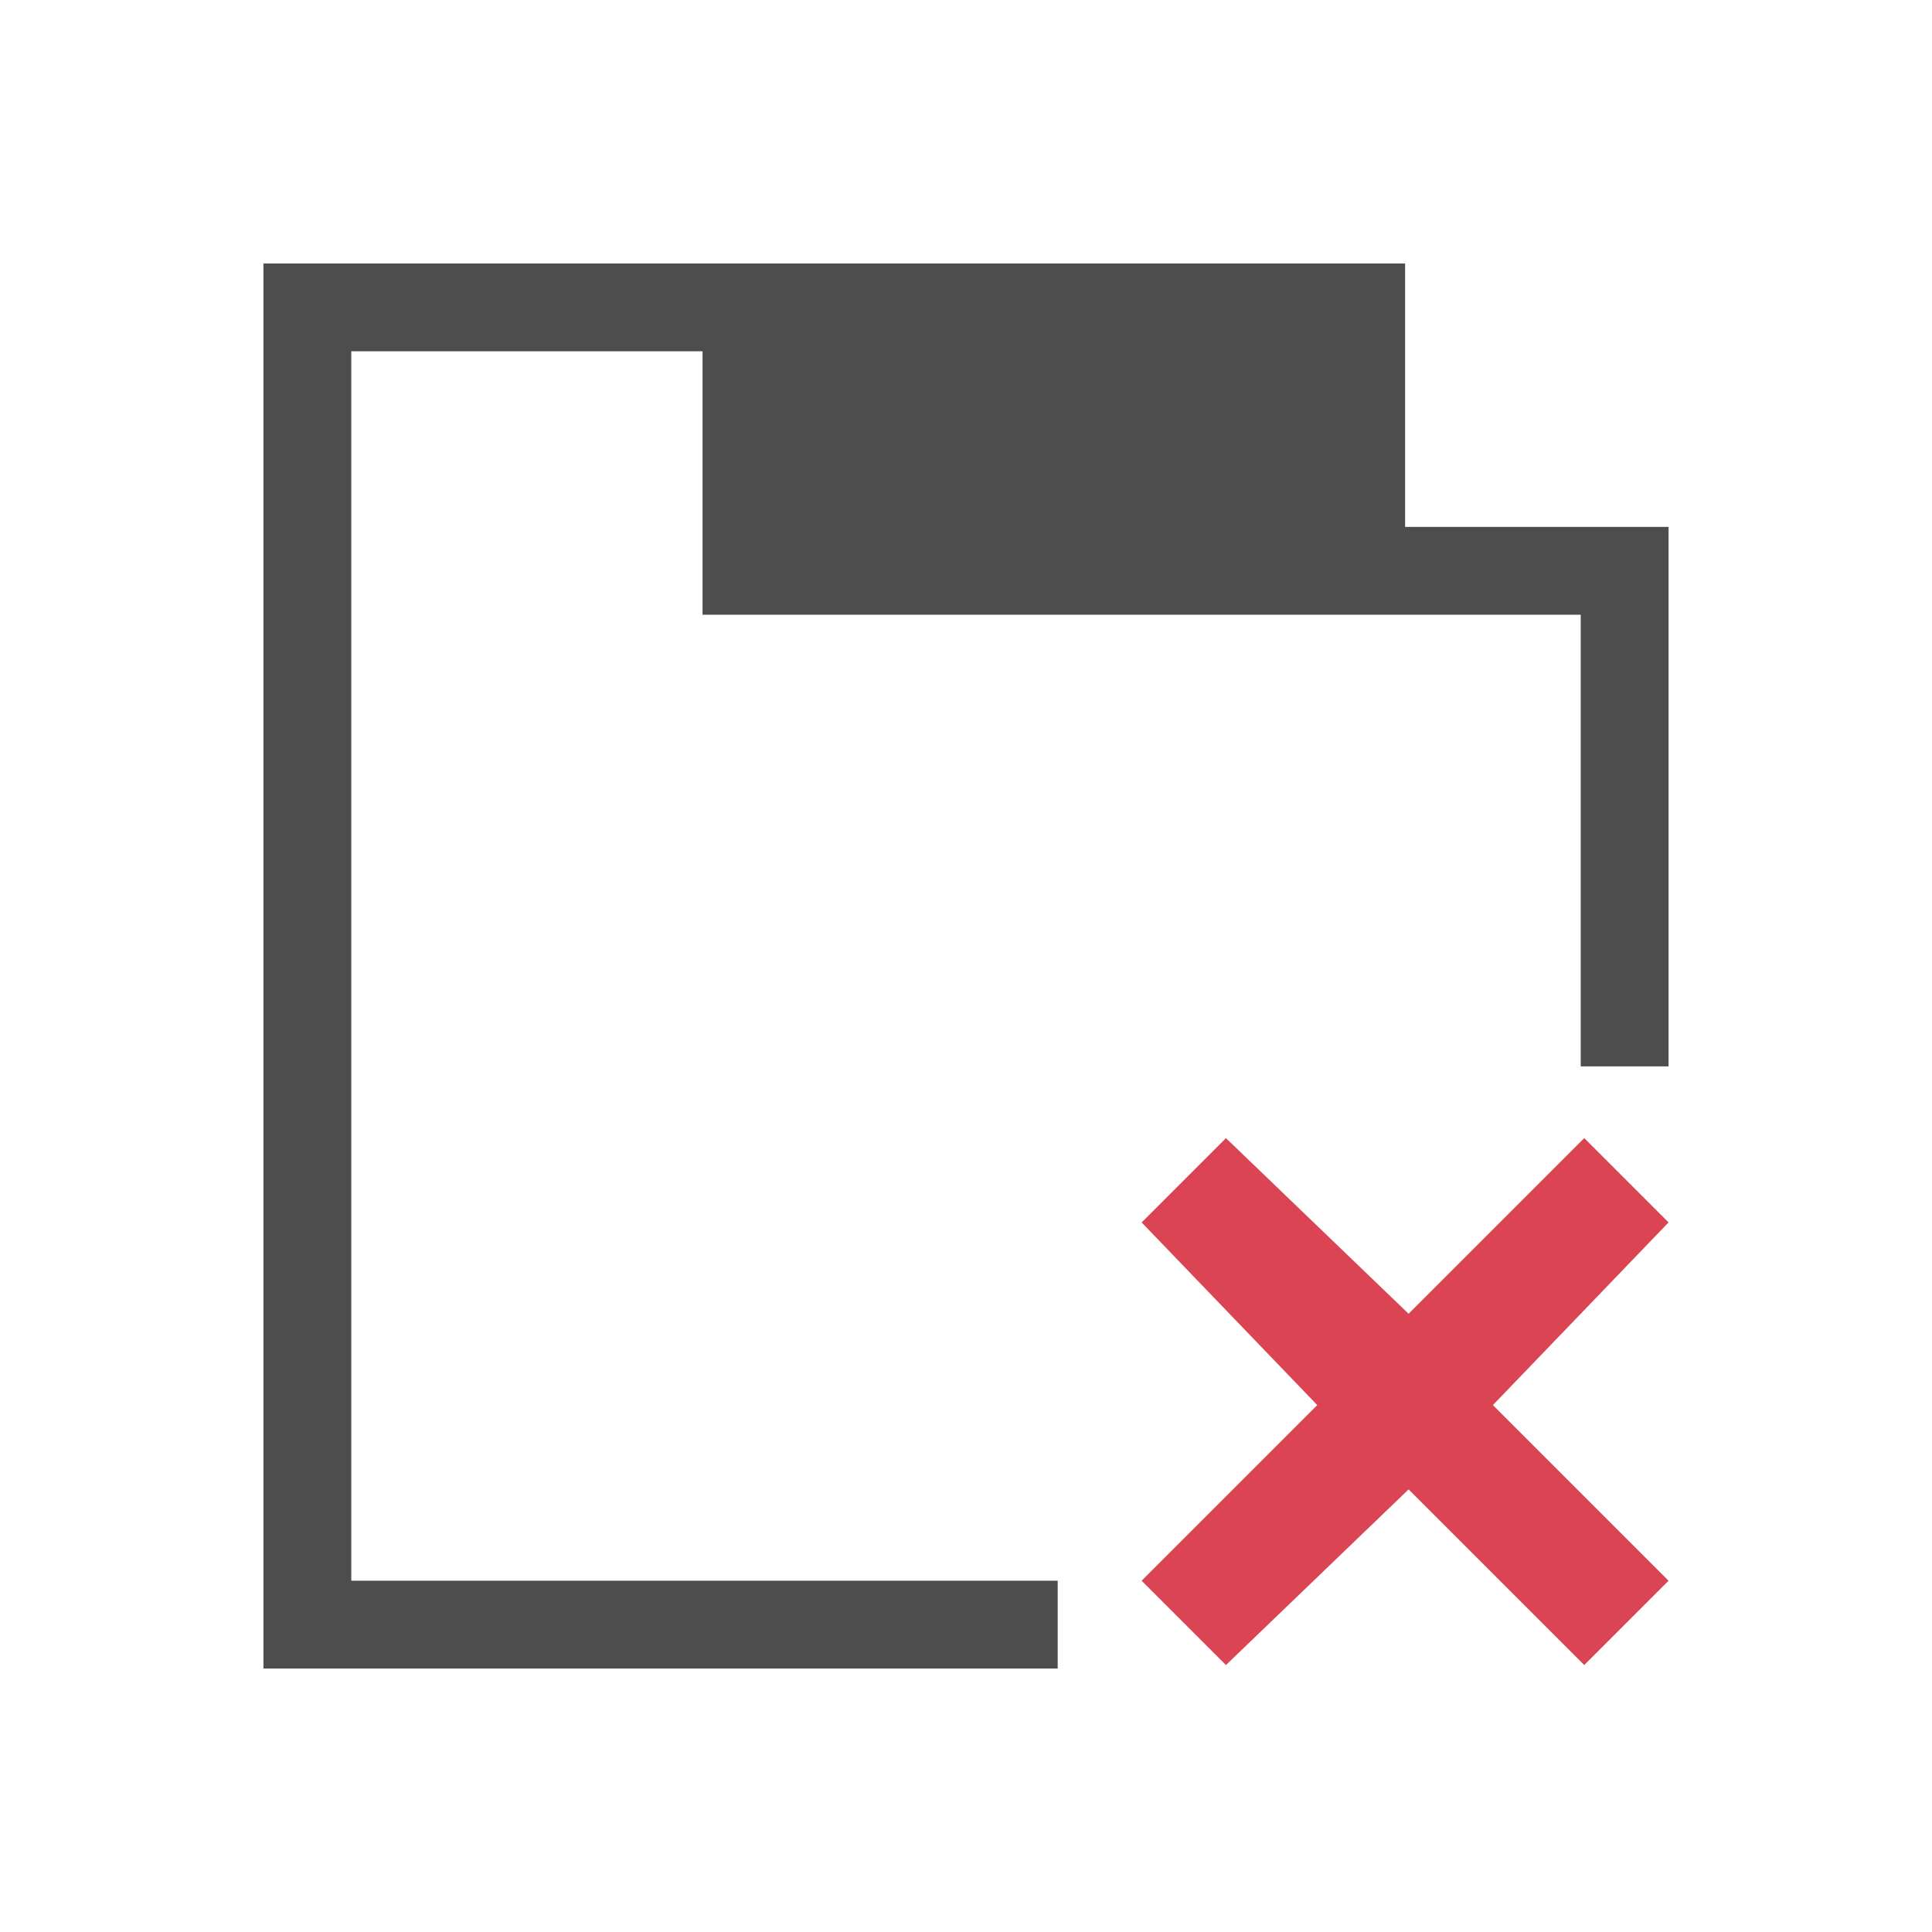
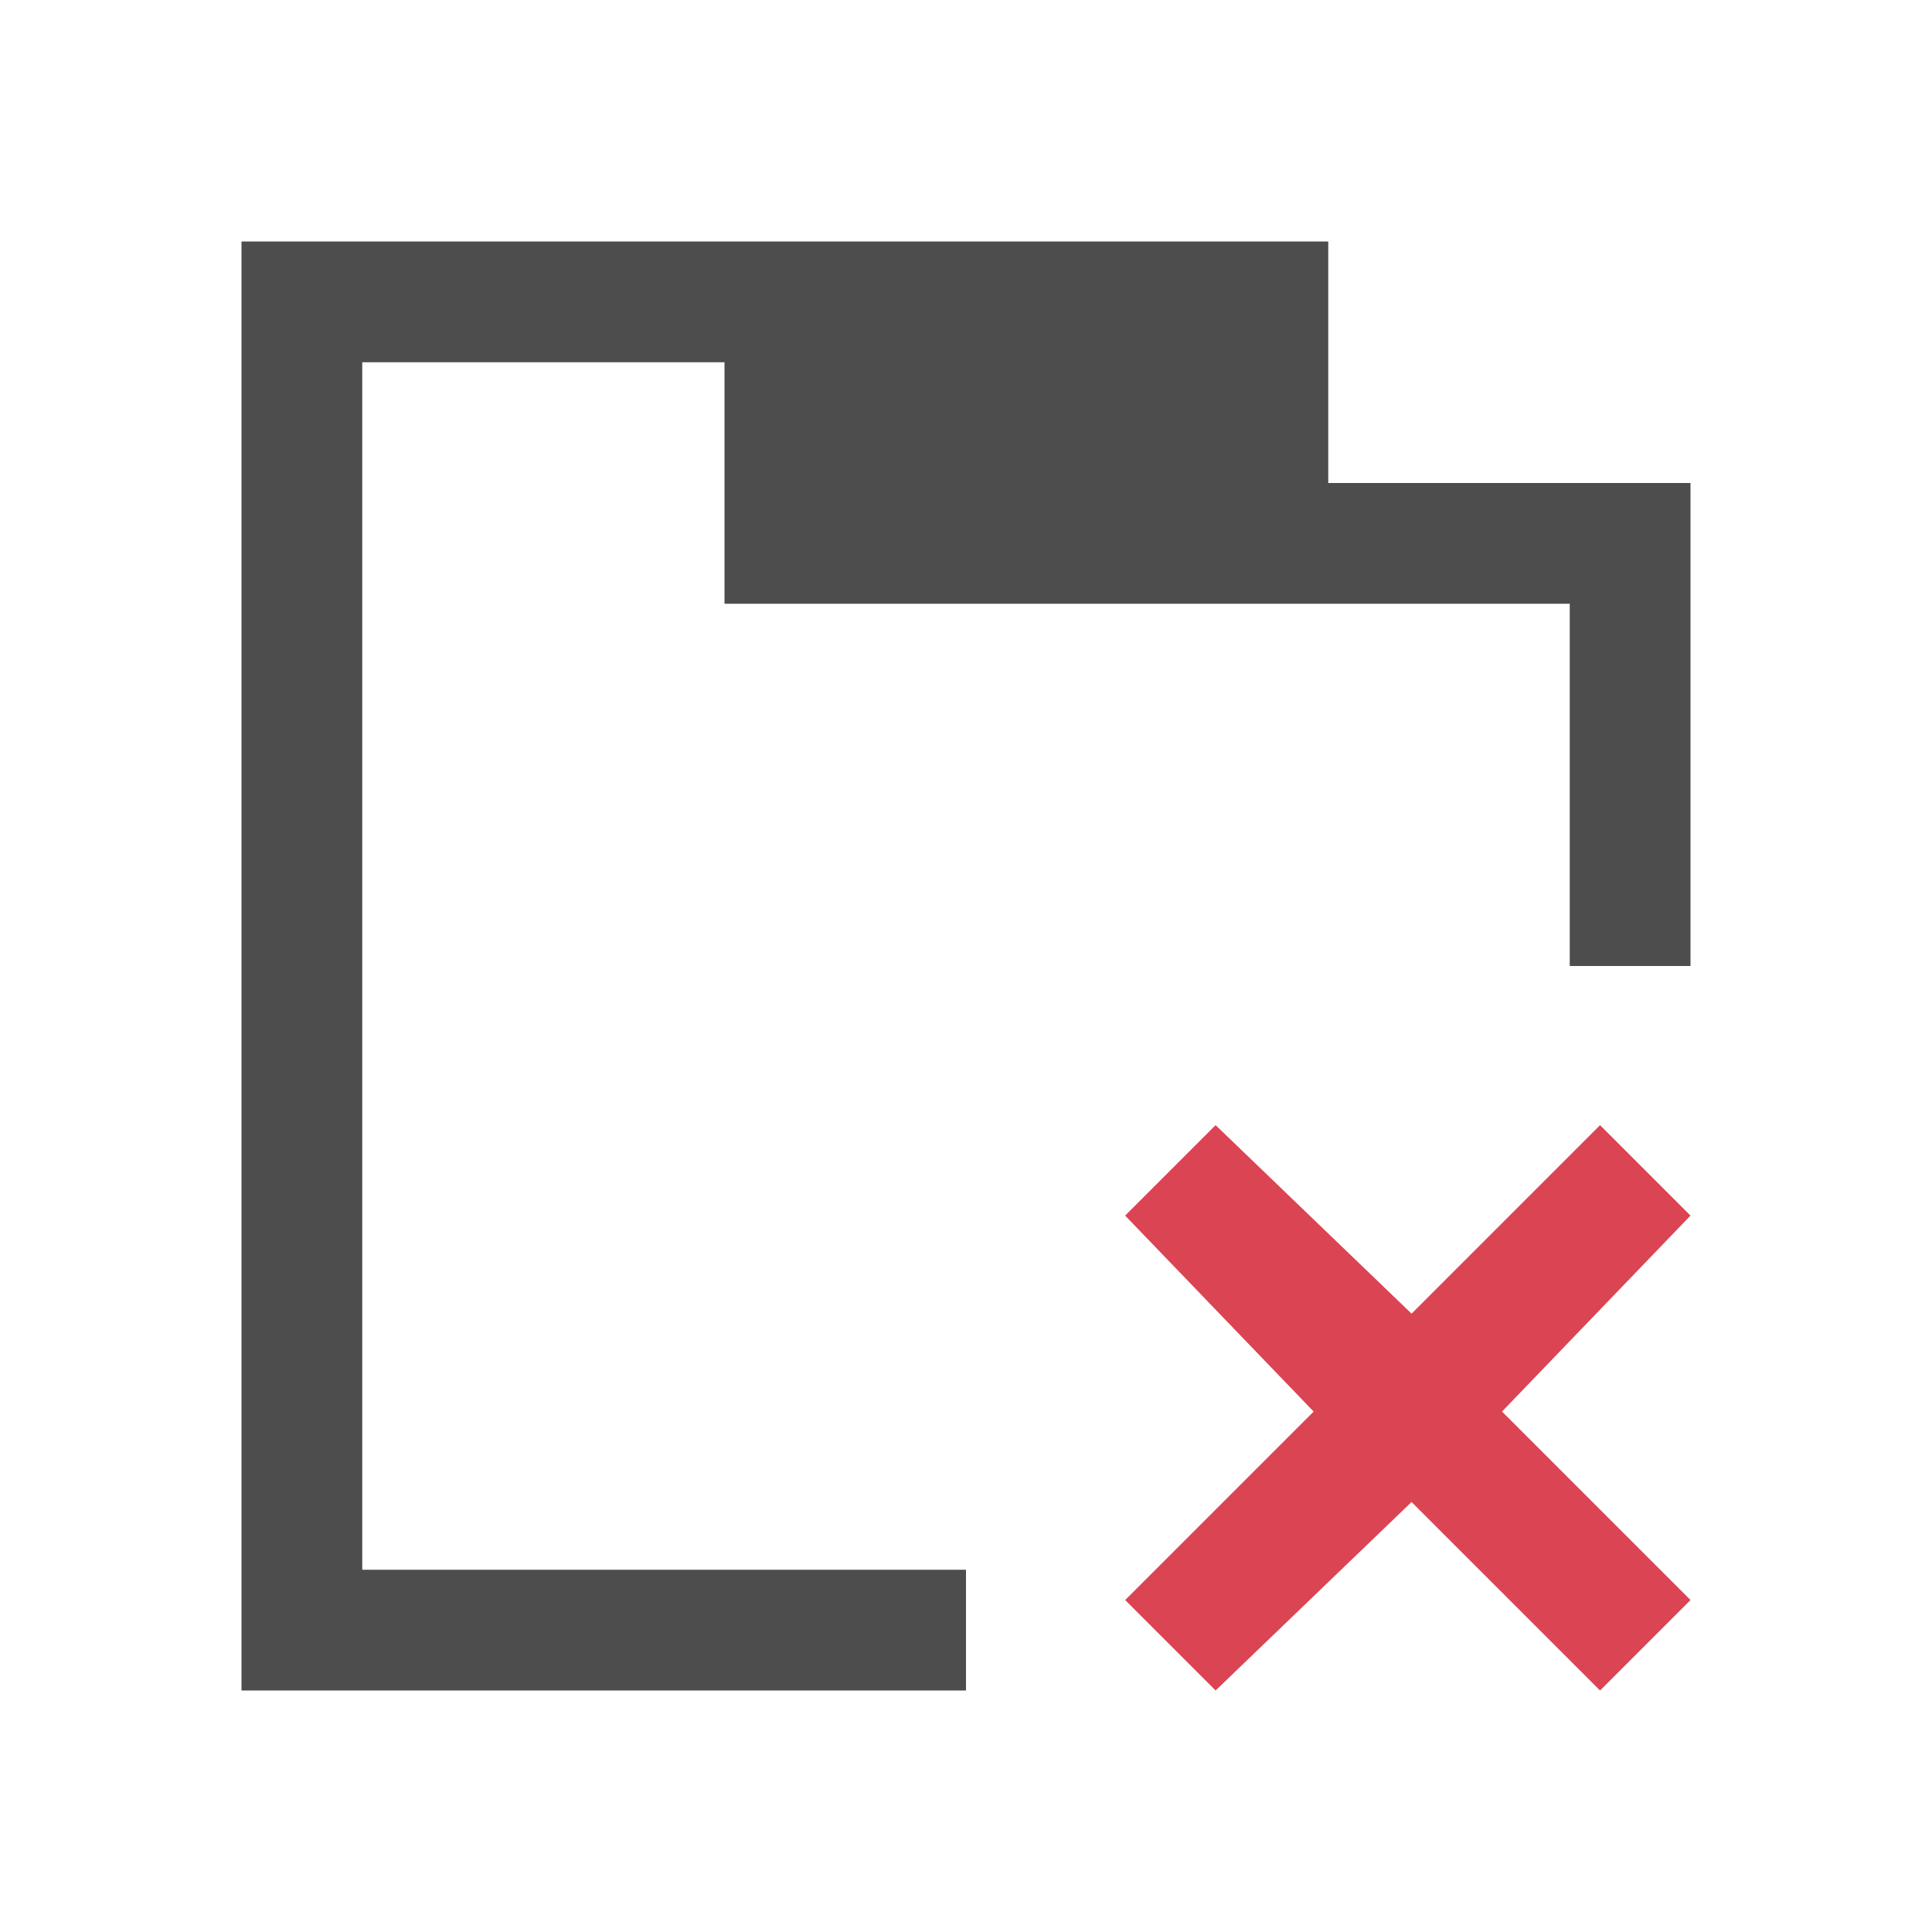
- <svg xmlns="http://www.w3.org/2000/svg" viewBox="0 0 22 22" version="1.1" id="svg6">
+ <svg xmlns="http://www.w3.org/2000/svg" viewBox="0 0 16 16" version="1.1" id="svg6" width="16" height="16">
  <defs id="defs3051">
    <style type="text/css" id="current-color-scheme">
      .ColorScheme-Text {
        color:#4d4d4d;
      }
      </style>
    <pattern y="0" x="0" height="6" width="6" patternUnits="userSpaceOnUse" id="EMFhbasepattern" />
  </defs>
-   <path style="color:#4d4d4d;fill:currentColor;fill-opacity:1;stroke:none" d="m 3,3 v 1 14 1 h 9.044 V 18 H 4 V 4 h 4 v 3 h 8 2 v 5.143 h 1 V 6 H 18 16 V 3 H 8 4 Z" class="ColorScheme-Text" id="path4" />
-   <path id="path15" d="M 13.96,12.96 13,13.92 15,16 13,18 l 0.96,0.96 2.08,-2 2,2 L 19,18 17,16 19,13.92 18.04,12.96 16.04,14.96 Z" style="fill:#da4453;fill-opacity:1;fill-rule:nonzero;stroke:none" />
+   <path id="path15" d="M 10.067,9.318 9.318,10.067 10.879,11.69 9.318,13.251 10.067,14 11.69,12.439 13.251,14 14,13.251 12.439,11.69 14,10.067 13.251,9.318 11.69,10.879 Z" style="fill:#da4453;fill-opacity:1;fill-rule:nonzero;stroke:none;stroke-width:0.78" />
+   <path style="color:#4d4d4d;fill:currentColor;fill-opacity:1;stroke:none" d="M 2,2 V 14 H 8 V 13 H 3 V 3 h 3 v 2 h 5 2 v 3 h 1 V 4 H 11 V 2 H 10 6 Z" class="ColorScheme-Text" id="path4" />
</svg>
